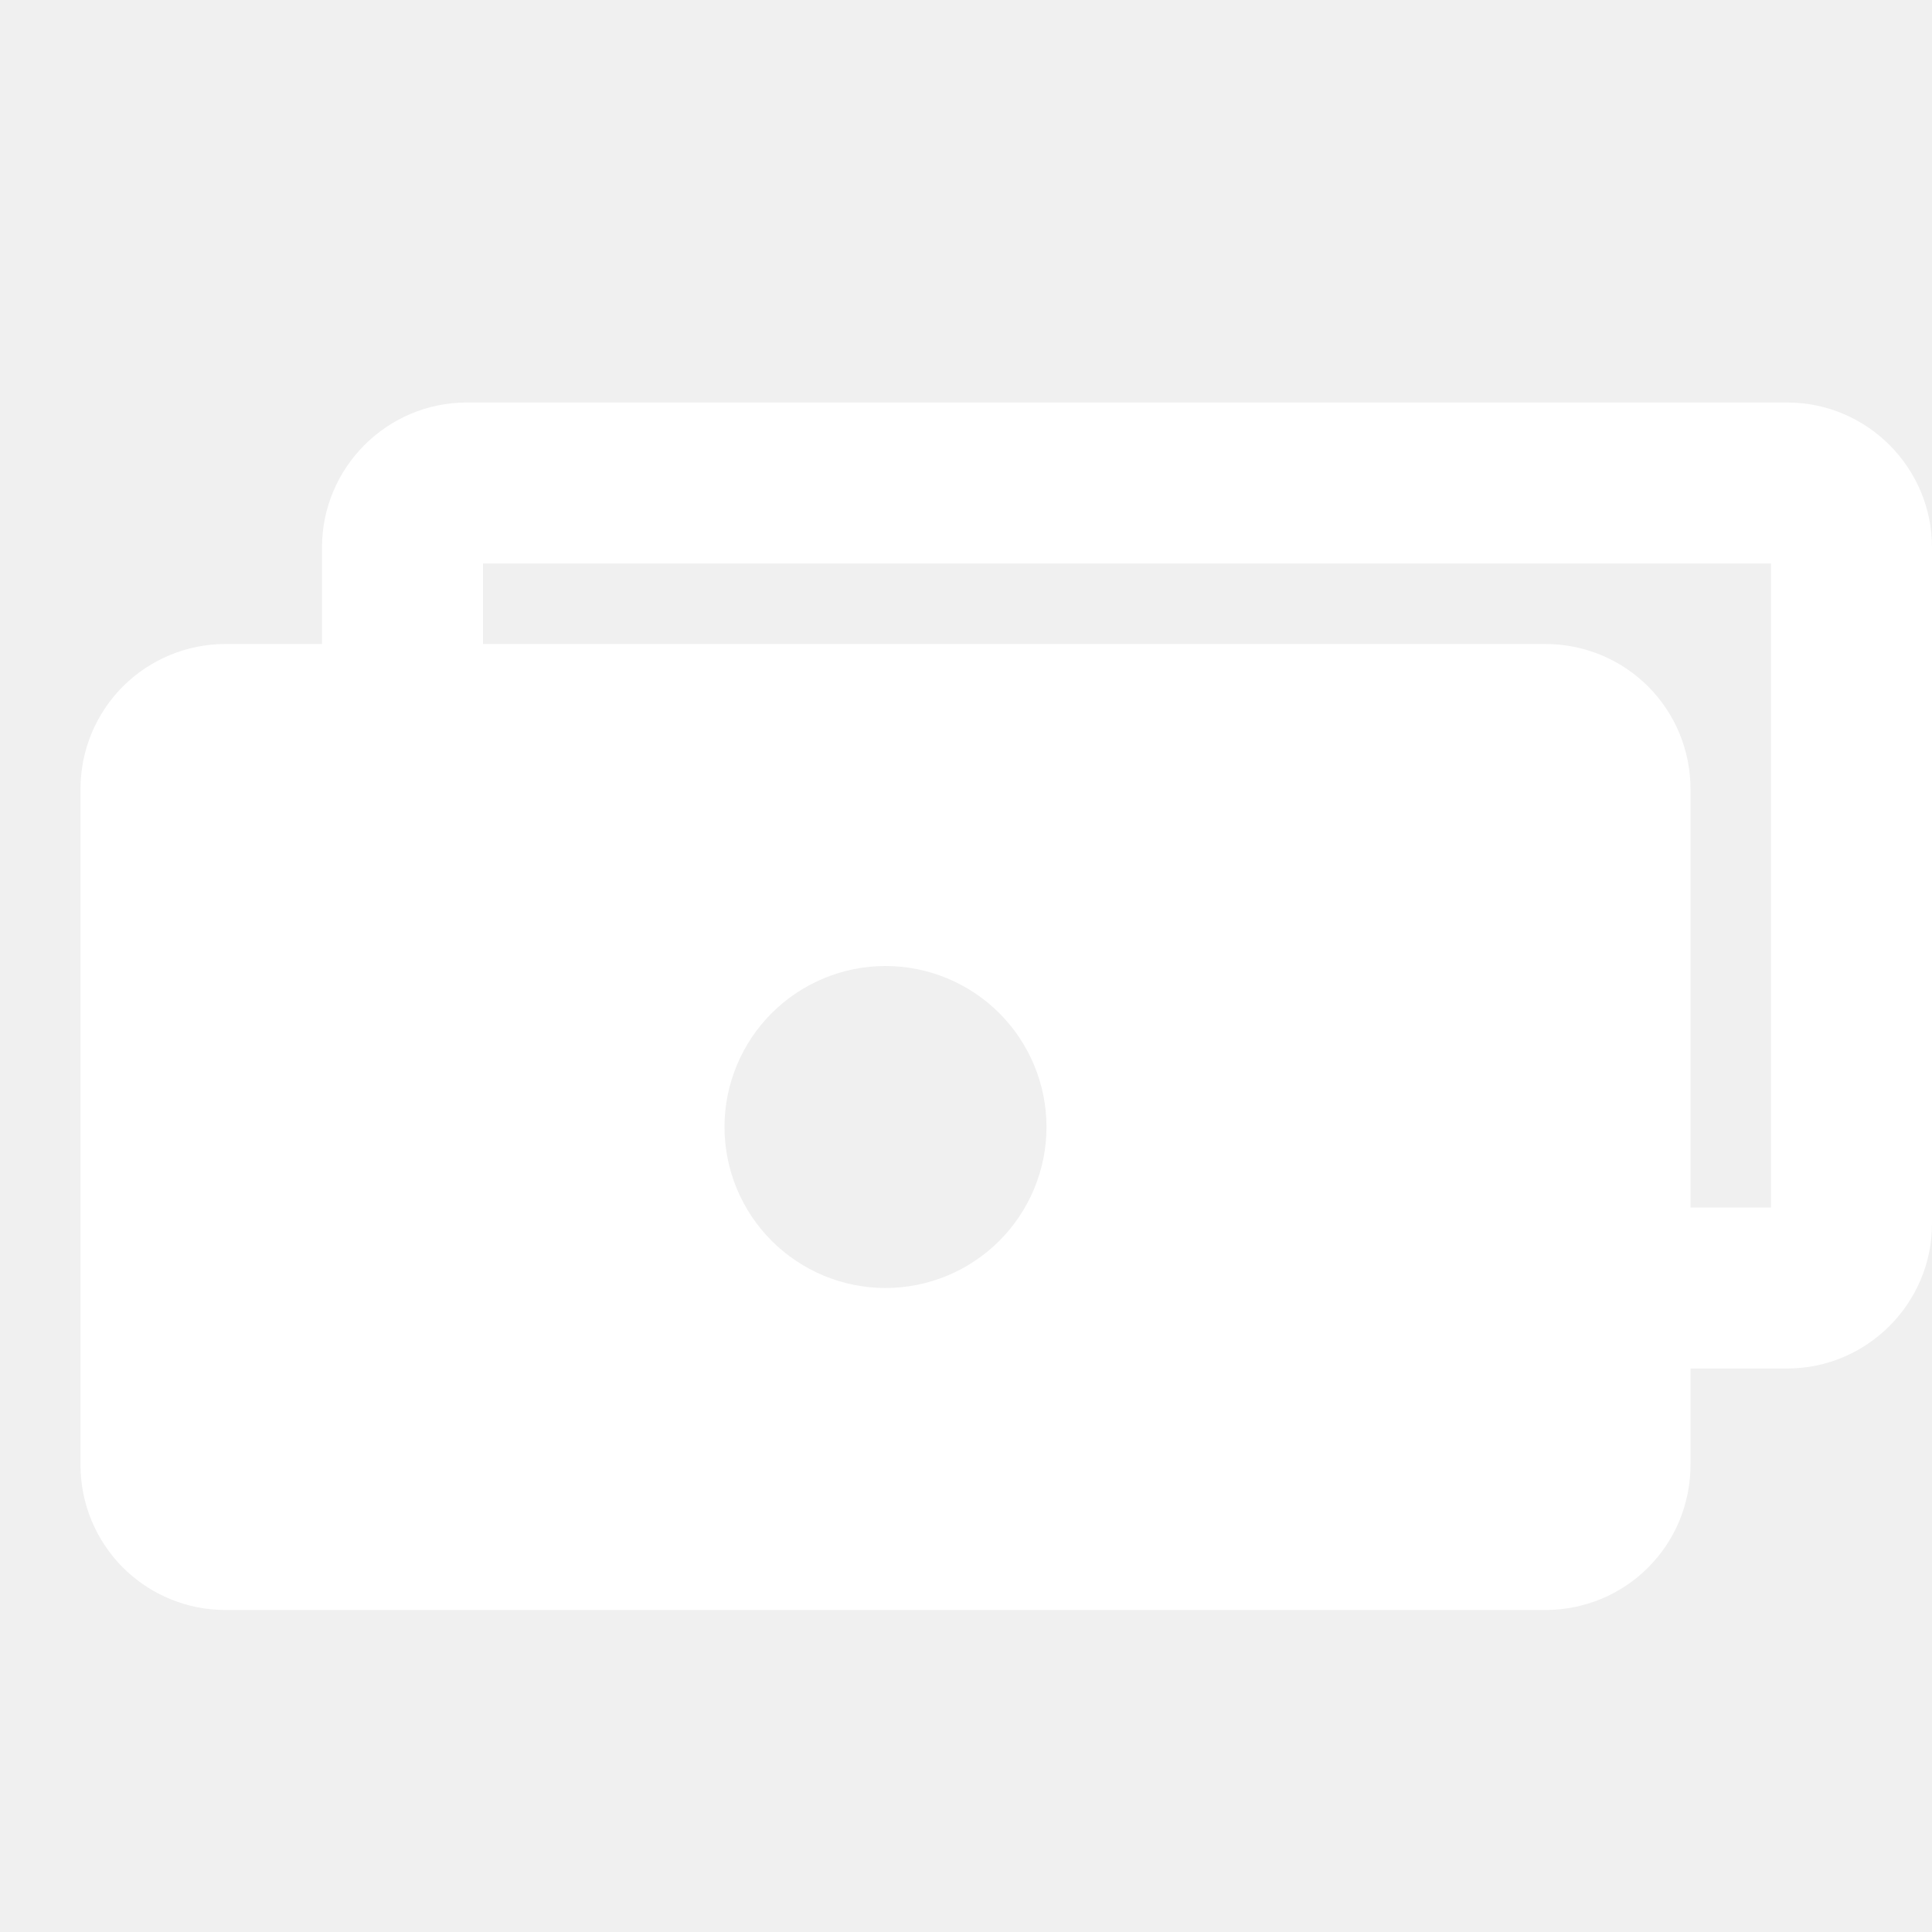
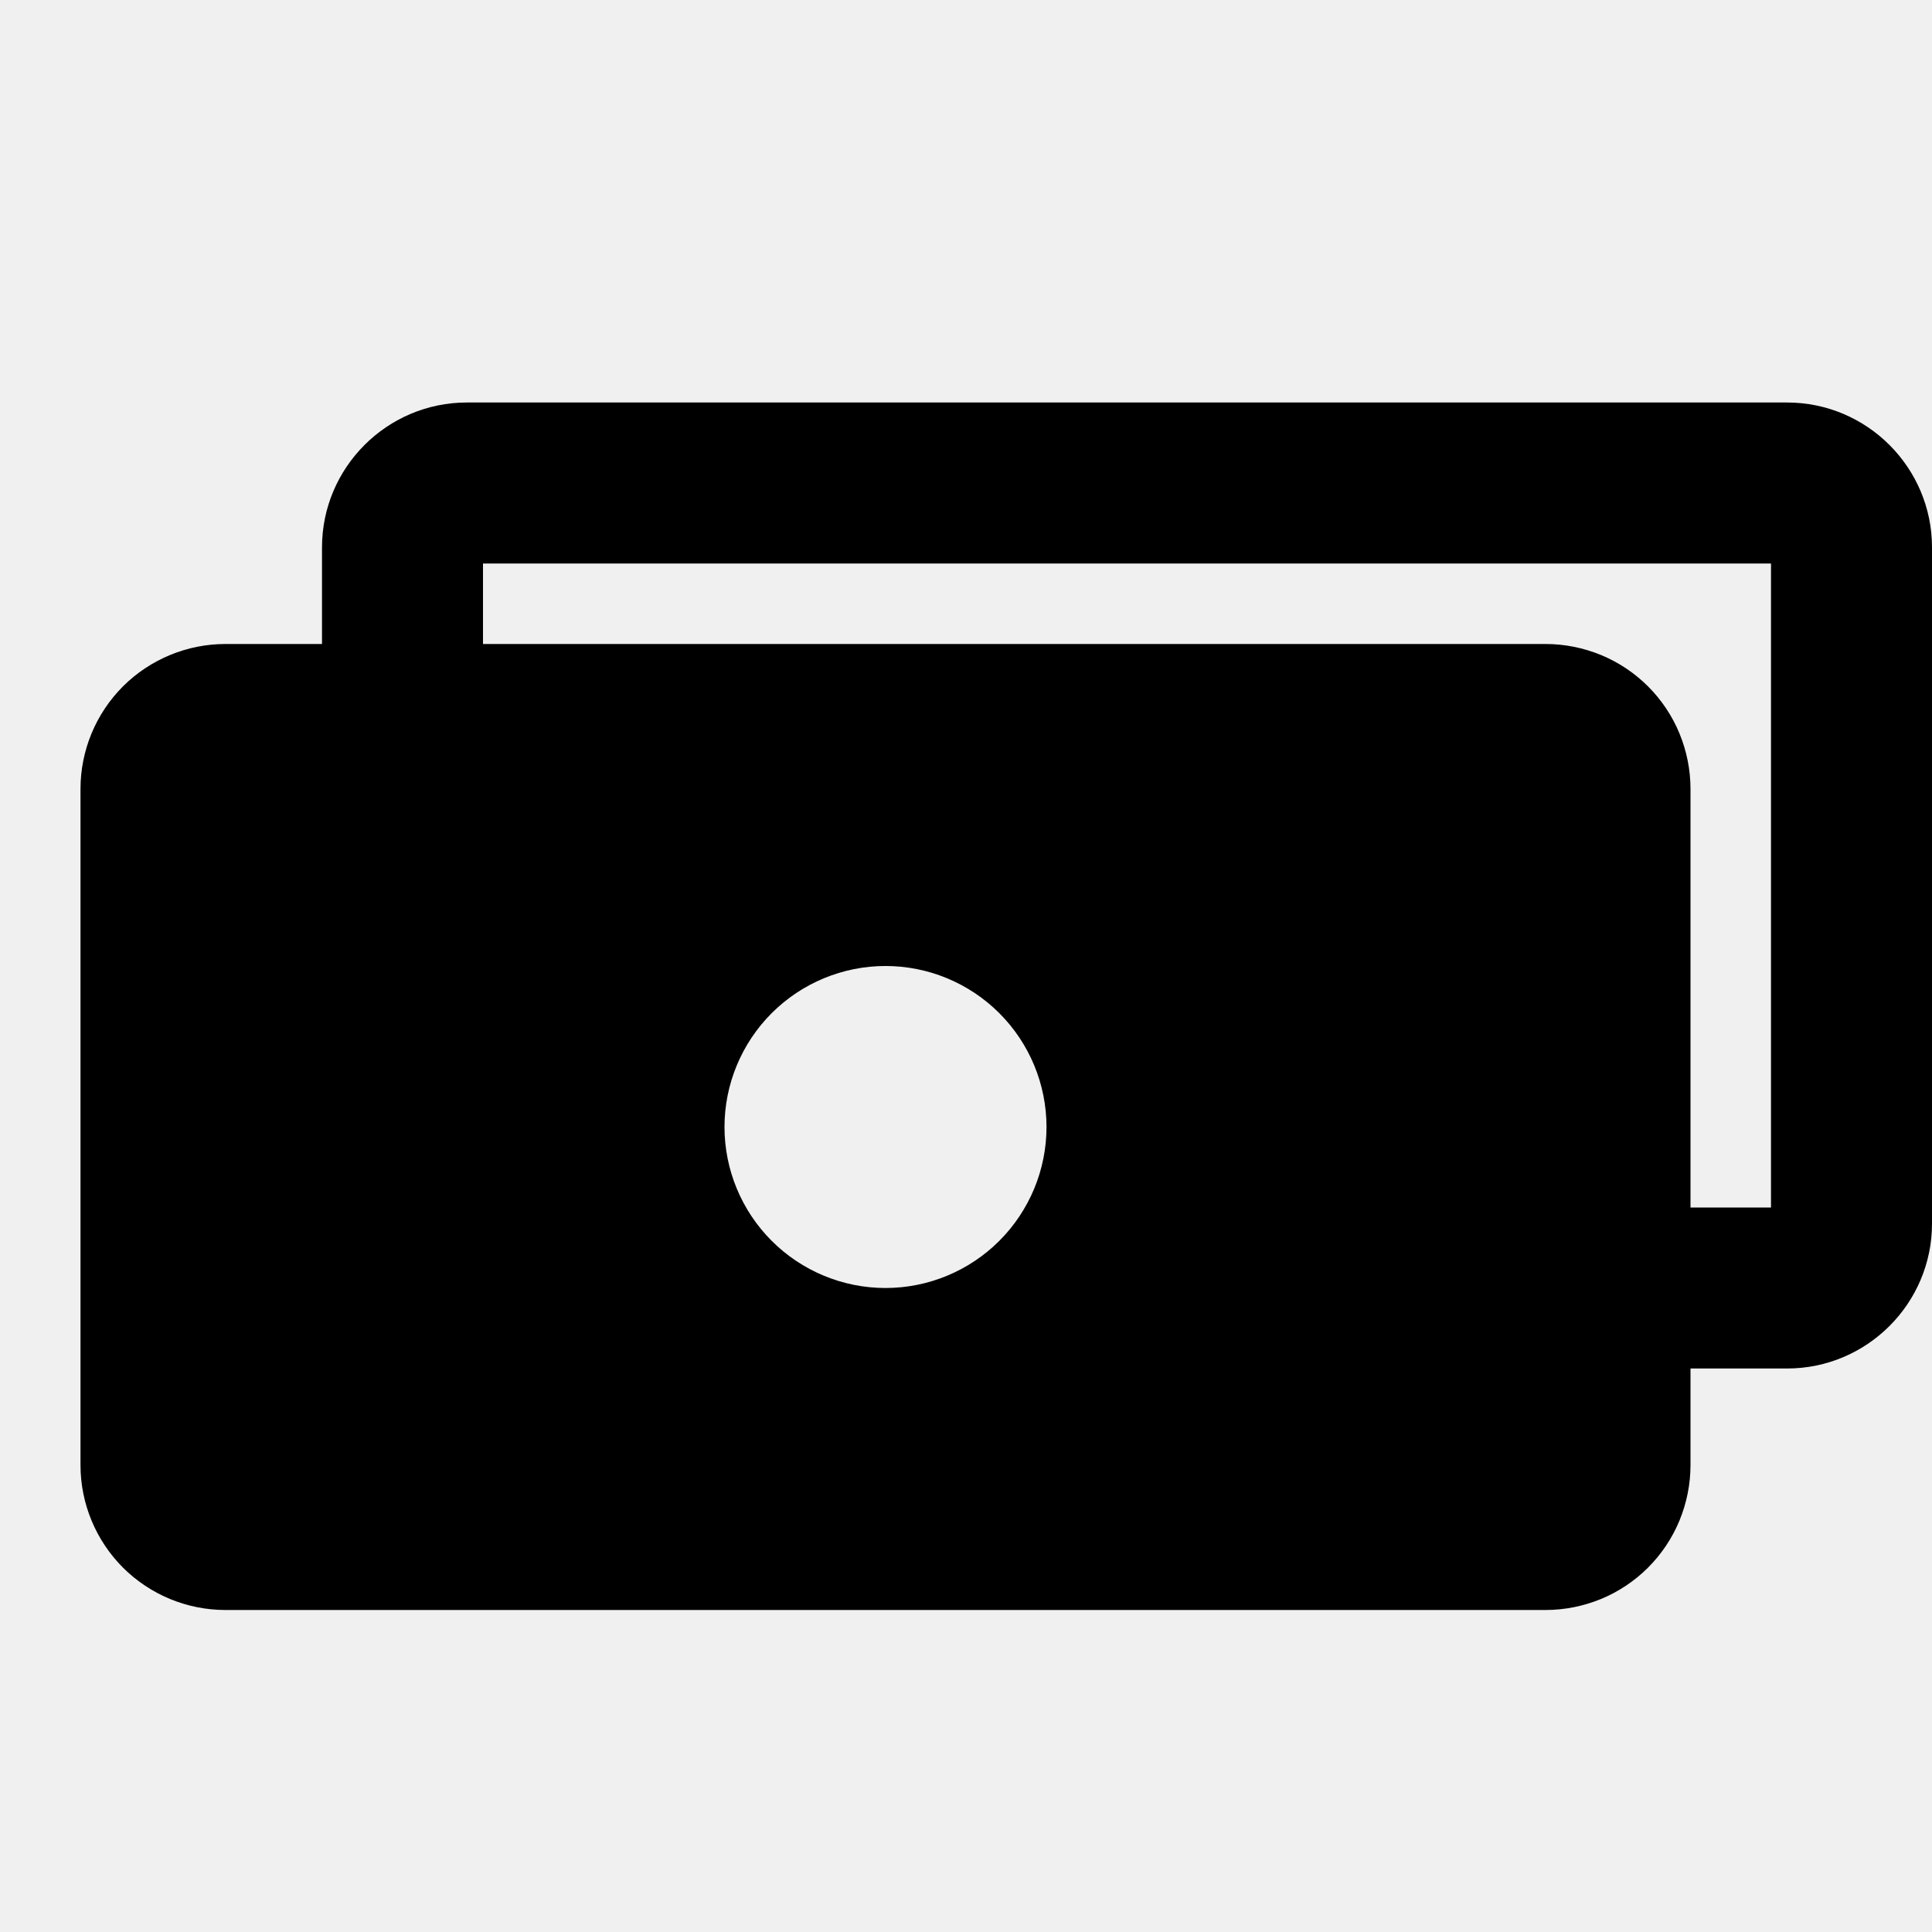
- <svg xmlns="http://www.w3.org/2000/svg" width="24" height="24" viewBox="0 0 24 24" fill="none">
-   <path fill-rule="evenodd" clip-rule="evenodd" d="M4 6.8V8H2.8C2.323 8 1.865 8.19 1.527 8.527C1.19 8.865 1 9.323 1 9.8V18.2C1 18.677 1.19 19.135 1.527 19.473C1.865 19.81 2.323 20 2.8 20H19.2C19.436 20 19.67 19.953 19.889 19.863C20.107 19.773 20.306 19.64 20.473 19.473C20.64 19.306 20.773 19.107 20.863 18.889C20.953 18.67 21 18.436 21 18.2V17H22.2C23.192 17 24 16.192 24 15.2V6.8C24 5.808 23.192 5 22.2 5H5.8C4.808 5 4 5.808 4 6.8ZM6 7V8H19.2C19.436 8 19.67 8.047 19.889 8.137C20.107 8.227 20.306 8.36 20.473 8.527C20.64 8.694 20.773 8.893 20.863 9.111C20.953 9.33 21 9.564 21 9.8V15H22V7H6ZM9 14C9 13.47 9.211 12.961 9.586 12.586C9.961 12.211 10.47 12 11 12C11.53 12 12.039 12.211 12.414 12.586C12.789 12.961 13 13.47 13 14C13 14.53 12.789 15.039 12.414 15.414C12.039 15.789 11.53 16 11 16C10.47 16 9.961 15.789 9.586 15.414C9.211 15.039 9 14.53 9 14Z" fill="white" />
+ <svg xmlns="http://www.w3.org/2000/svg" viewBox="0 0 24 24" fill="currentColor">
+   <path fill-rule="evenodd" clip-rule="evenodd" d="M4 6.8V8H2.8C2.323 8 1.865 8.19 1.527 8.527C1.19 8.865 1 9.323 1 9.8V18.2C1 18.677 1.19 19.135 1.527 19.473C1.865 19.81 2.323 20 2.8 20H19.2C19.436 20 19.67 19.953 19.889 19.863C20.107 19.773 20.306 19.64 20.473 19.473C20.64 19.306 20.773 19.107 20.863 18.889C20.953 18.67 21 18.436 21 18.2V17H22.2C23.192 17 24 16.192 24 15.2V6.8C24 5.808 23.192 5 22.2 5H5.8C4.808 5 4 5.808 4 6.8ZM6 7V8H19.2C19.436 8 19.67 8.047 19.889 8.137C20.107 8.227 20.306 8.36 20.473 8.527C20.64 8.694 20.773 8.893 20.863 9.111C20.953 9.33 21 9.564 21 9.8V15H22V7H6ZM9 14C9 13.47 9.211 12.961 9.586 12.586C9.961 12.211 10.47 12 11 12C11.53 12 12.039 12.211 12.414 12.586C12.789 12.961 13 13.47 13 14C13 14.53 12.789 15.039 12.414 15.414C12.039 15.789 11.53 16 11 16C10.47 16 9.961 15.789 9.586 15.414C9.211 15.039 9 14.53 9 14Z" fill="currentColor" />
</svg>
